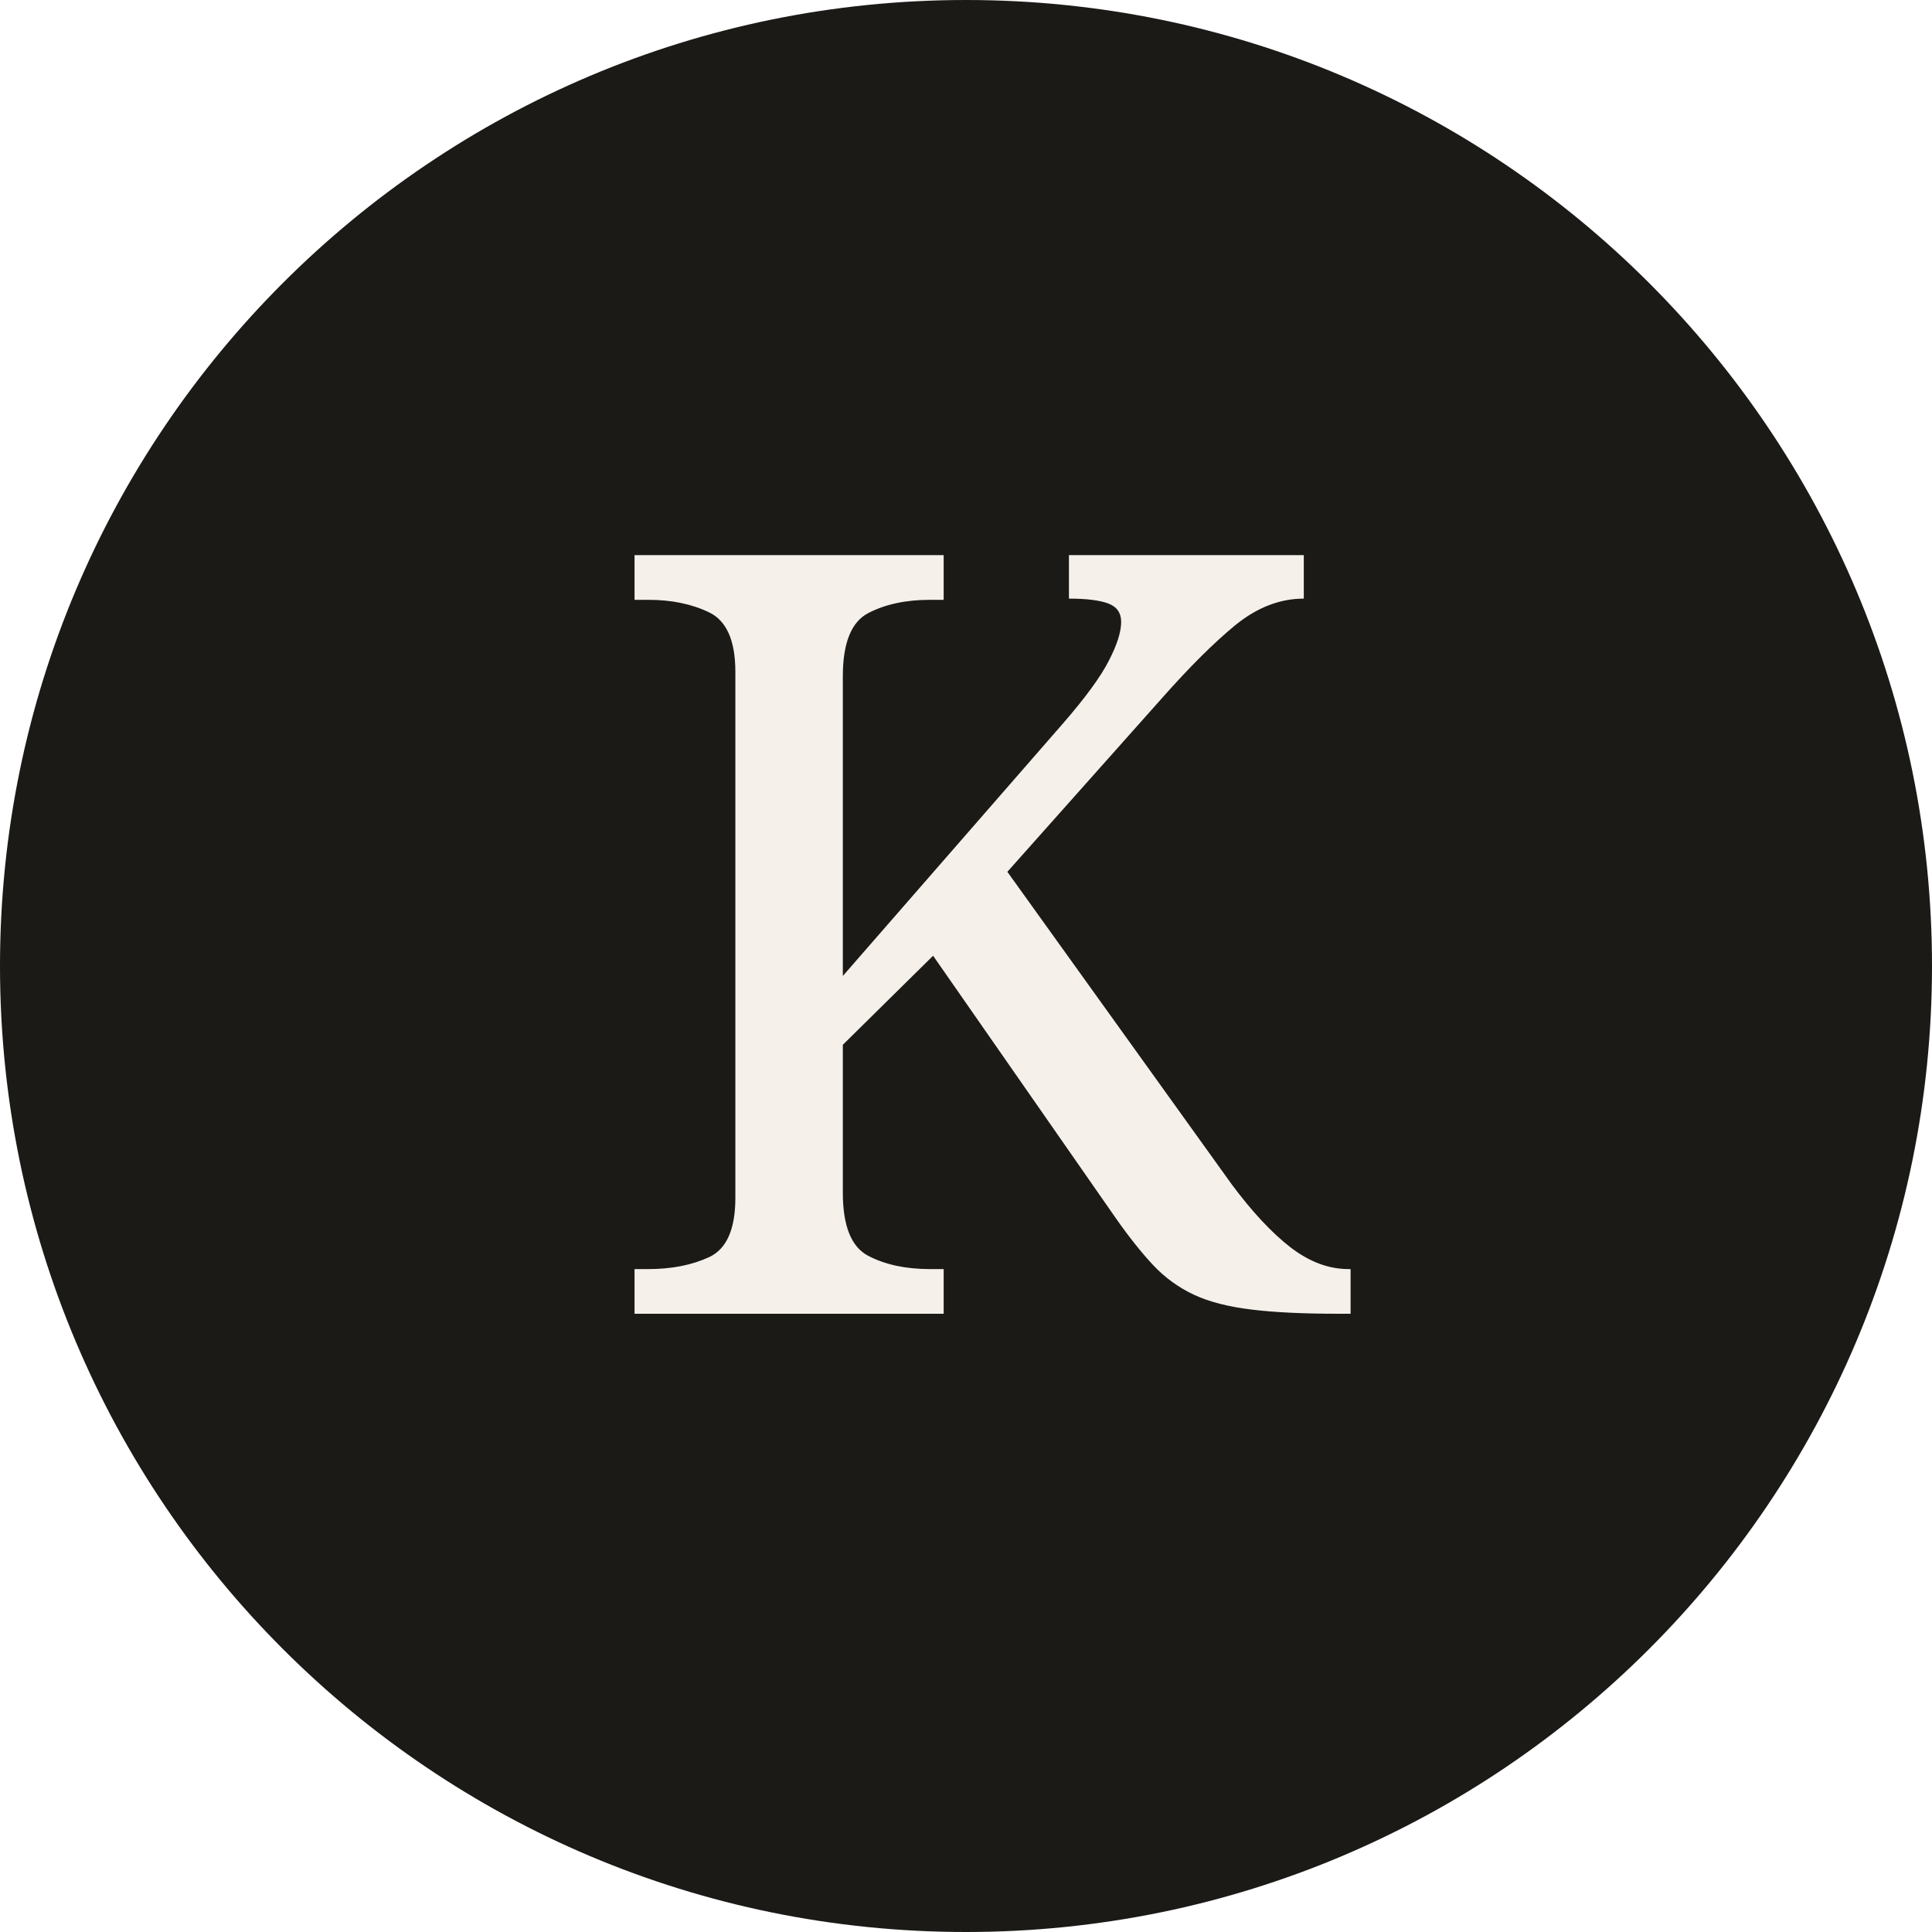
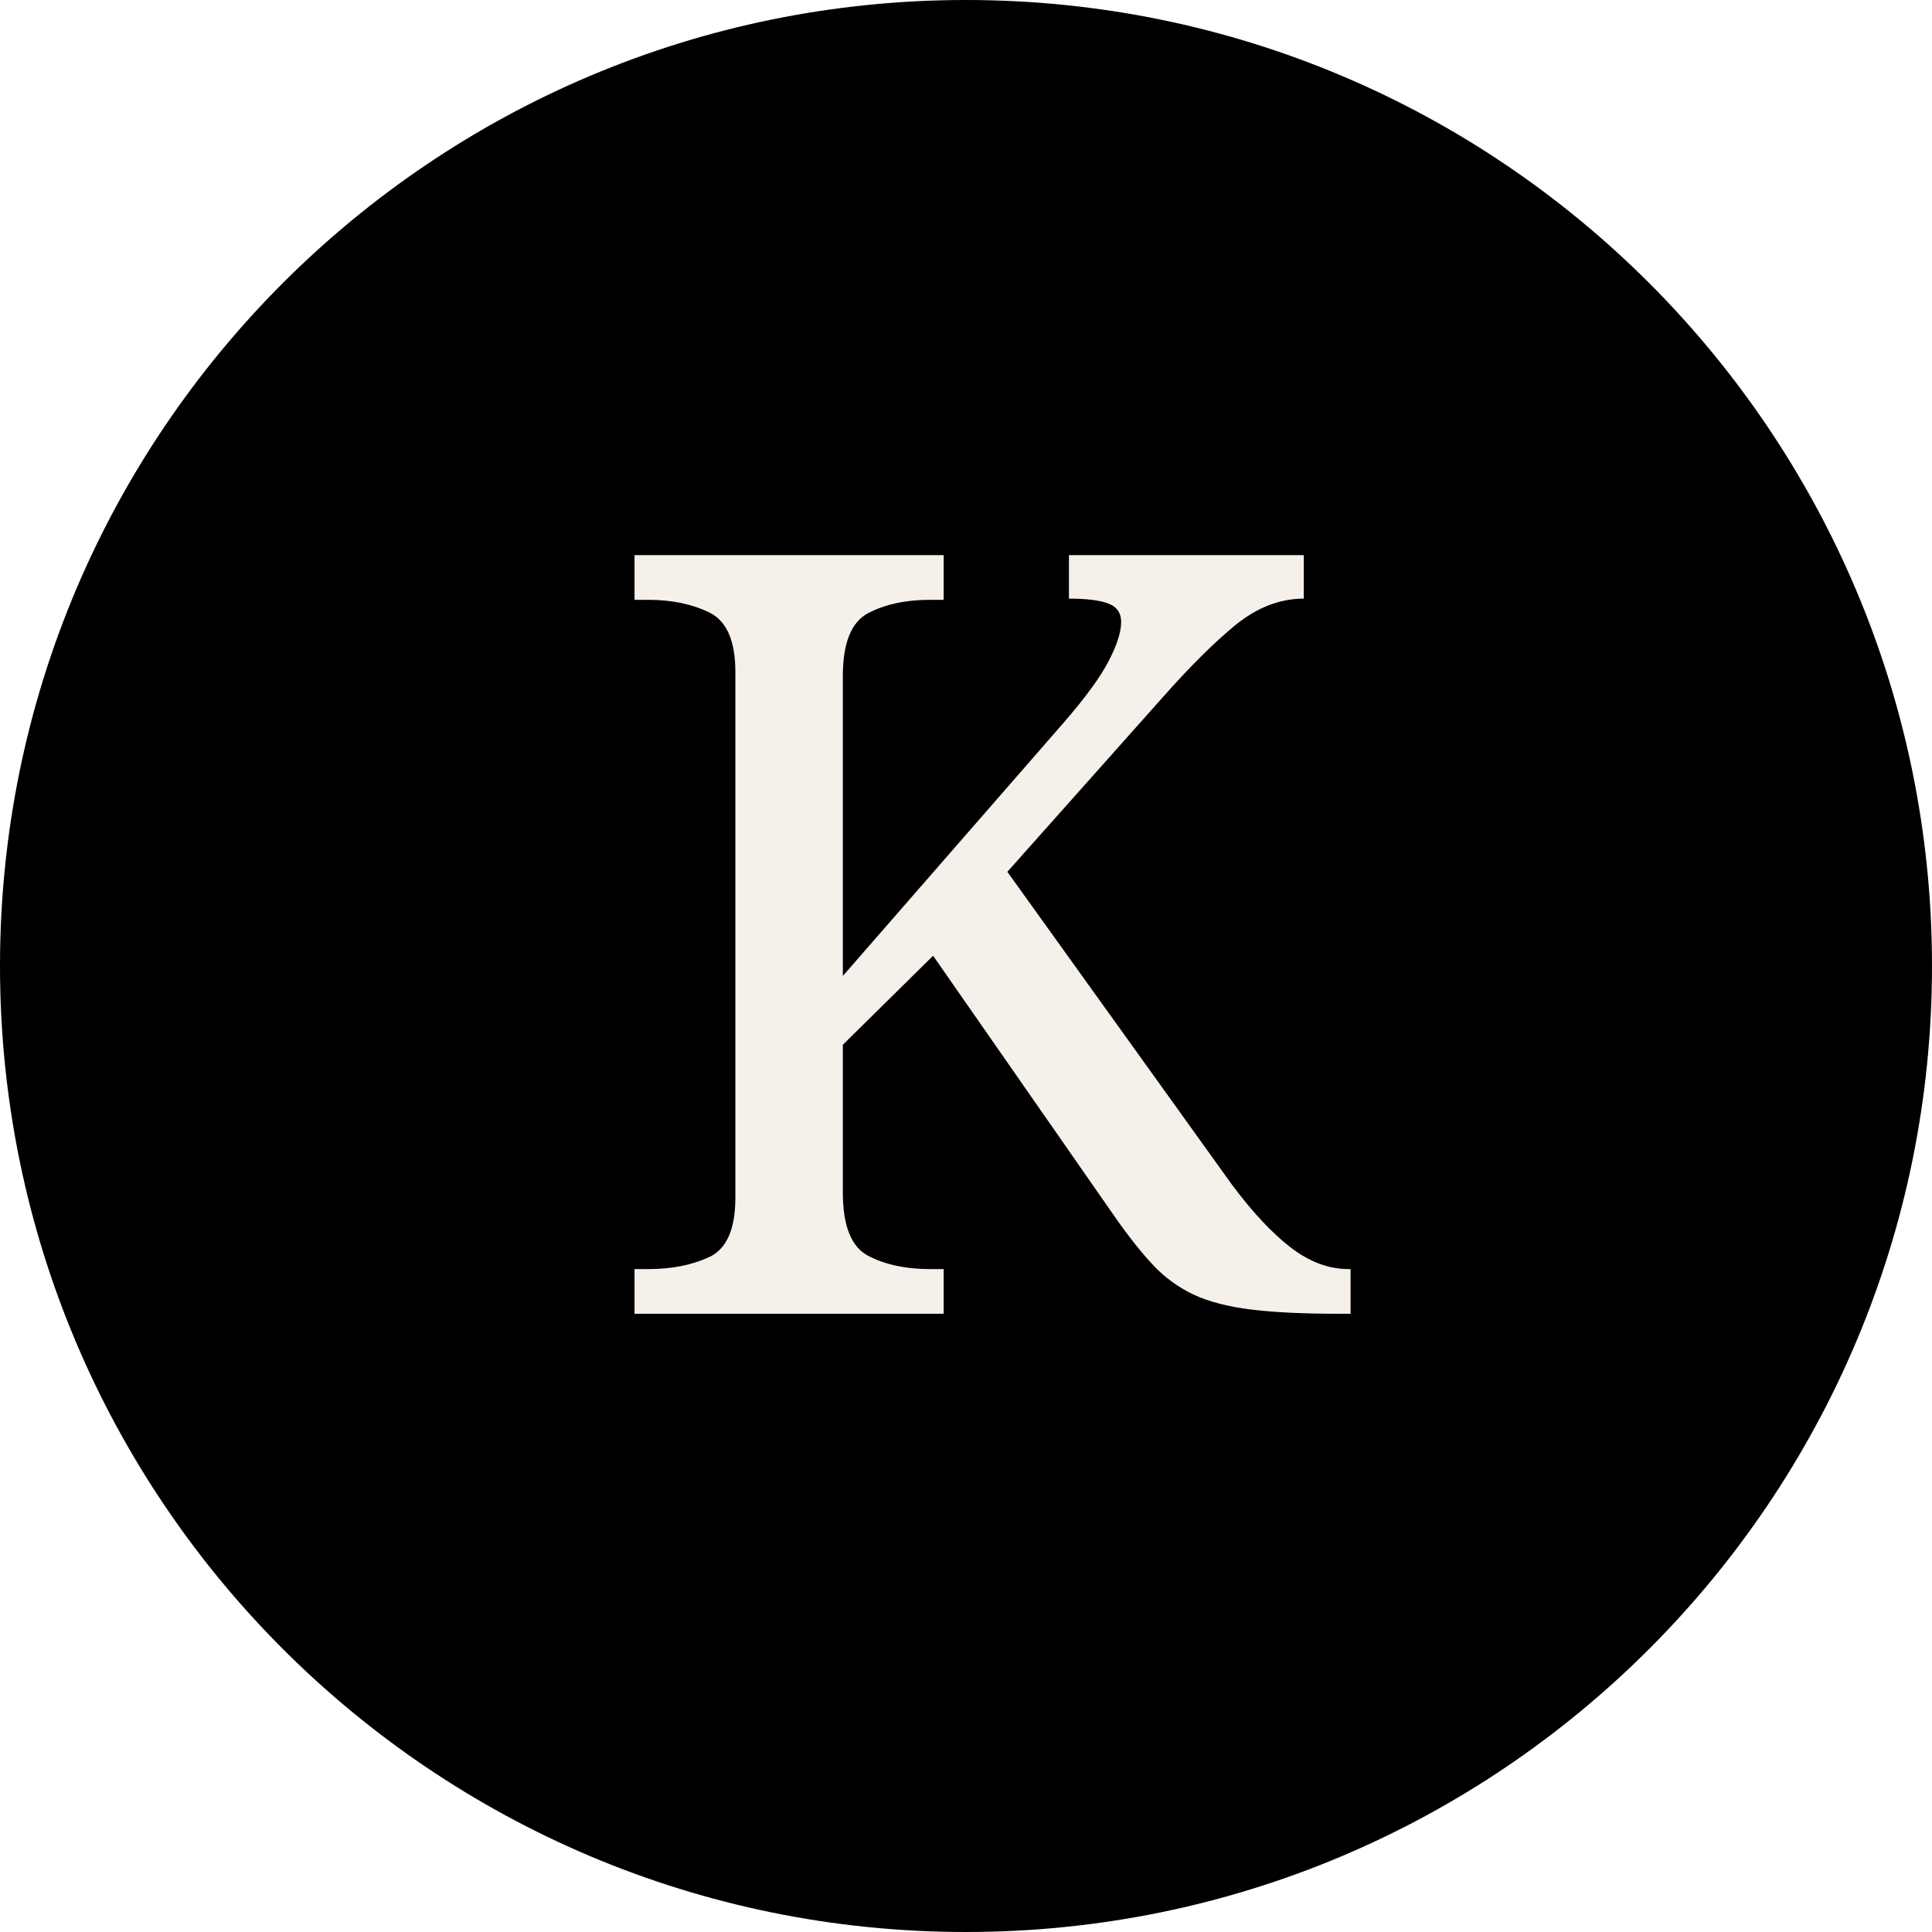
<svg xmlns="http://www.w3.org/2000/svg" viewBox="0 0 100 100">
-   <circle cx="50" cy="50" r="50" fill="#1b1a17" />
+   <circle cx="50" cy="50" r="50" fill="#000000" />
  <text x="50" y="68" font-family="Georgia, serif" font-size="55" fill="#f5f1ea" text-anchor="middle">K</text>
</svg>
